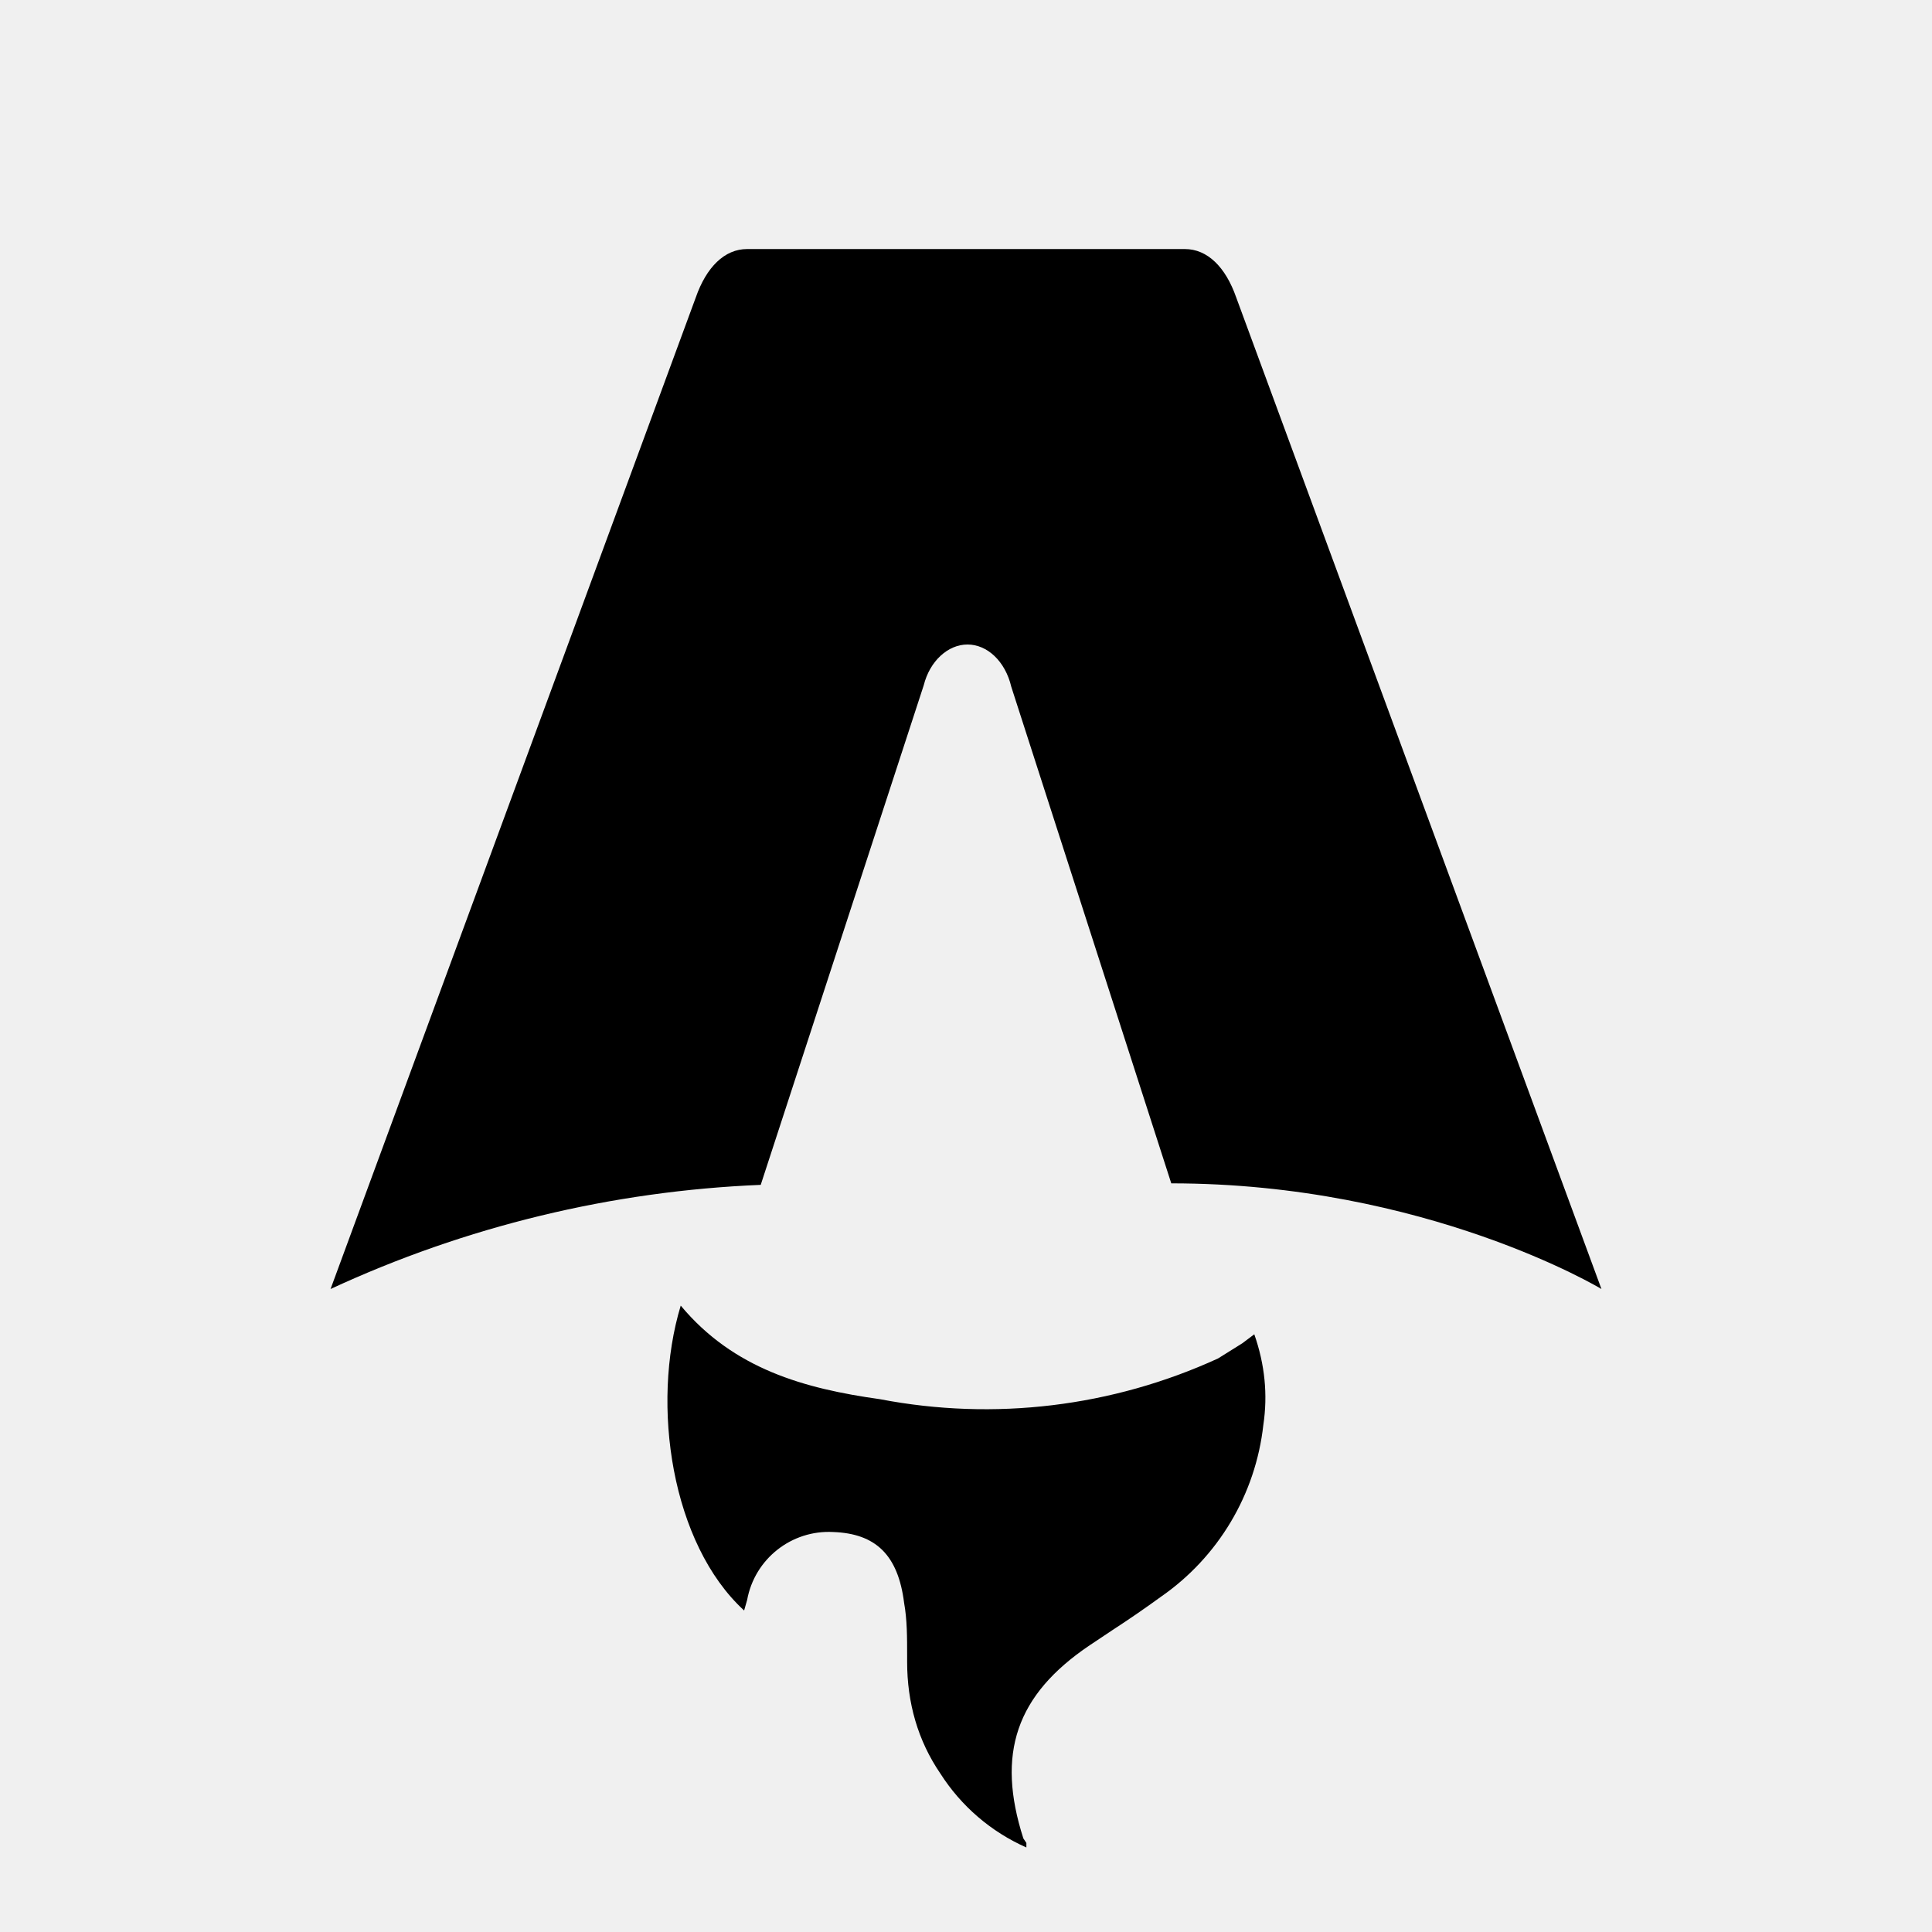
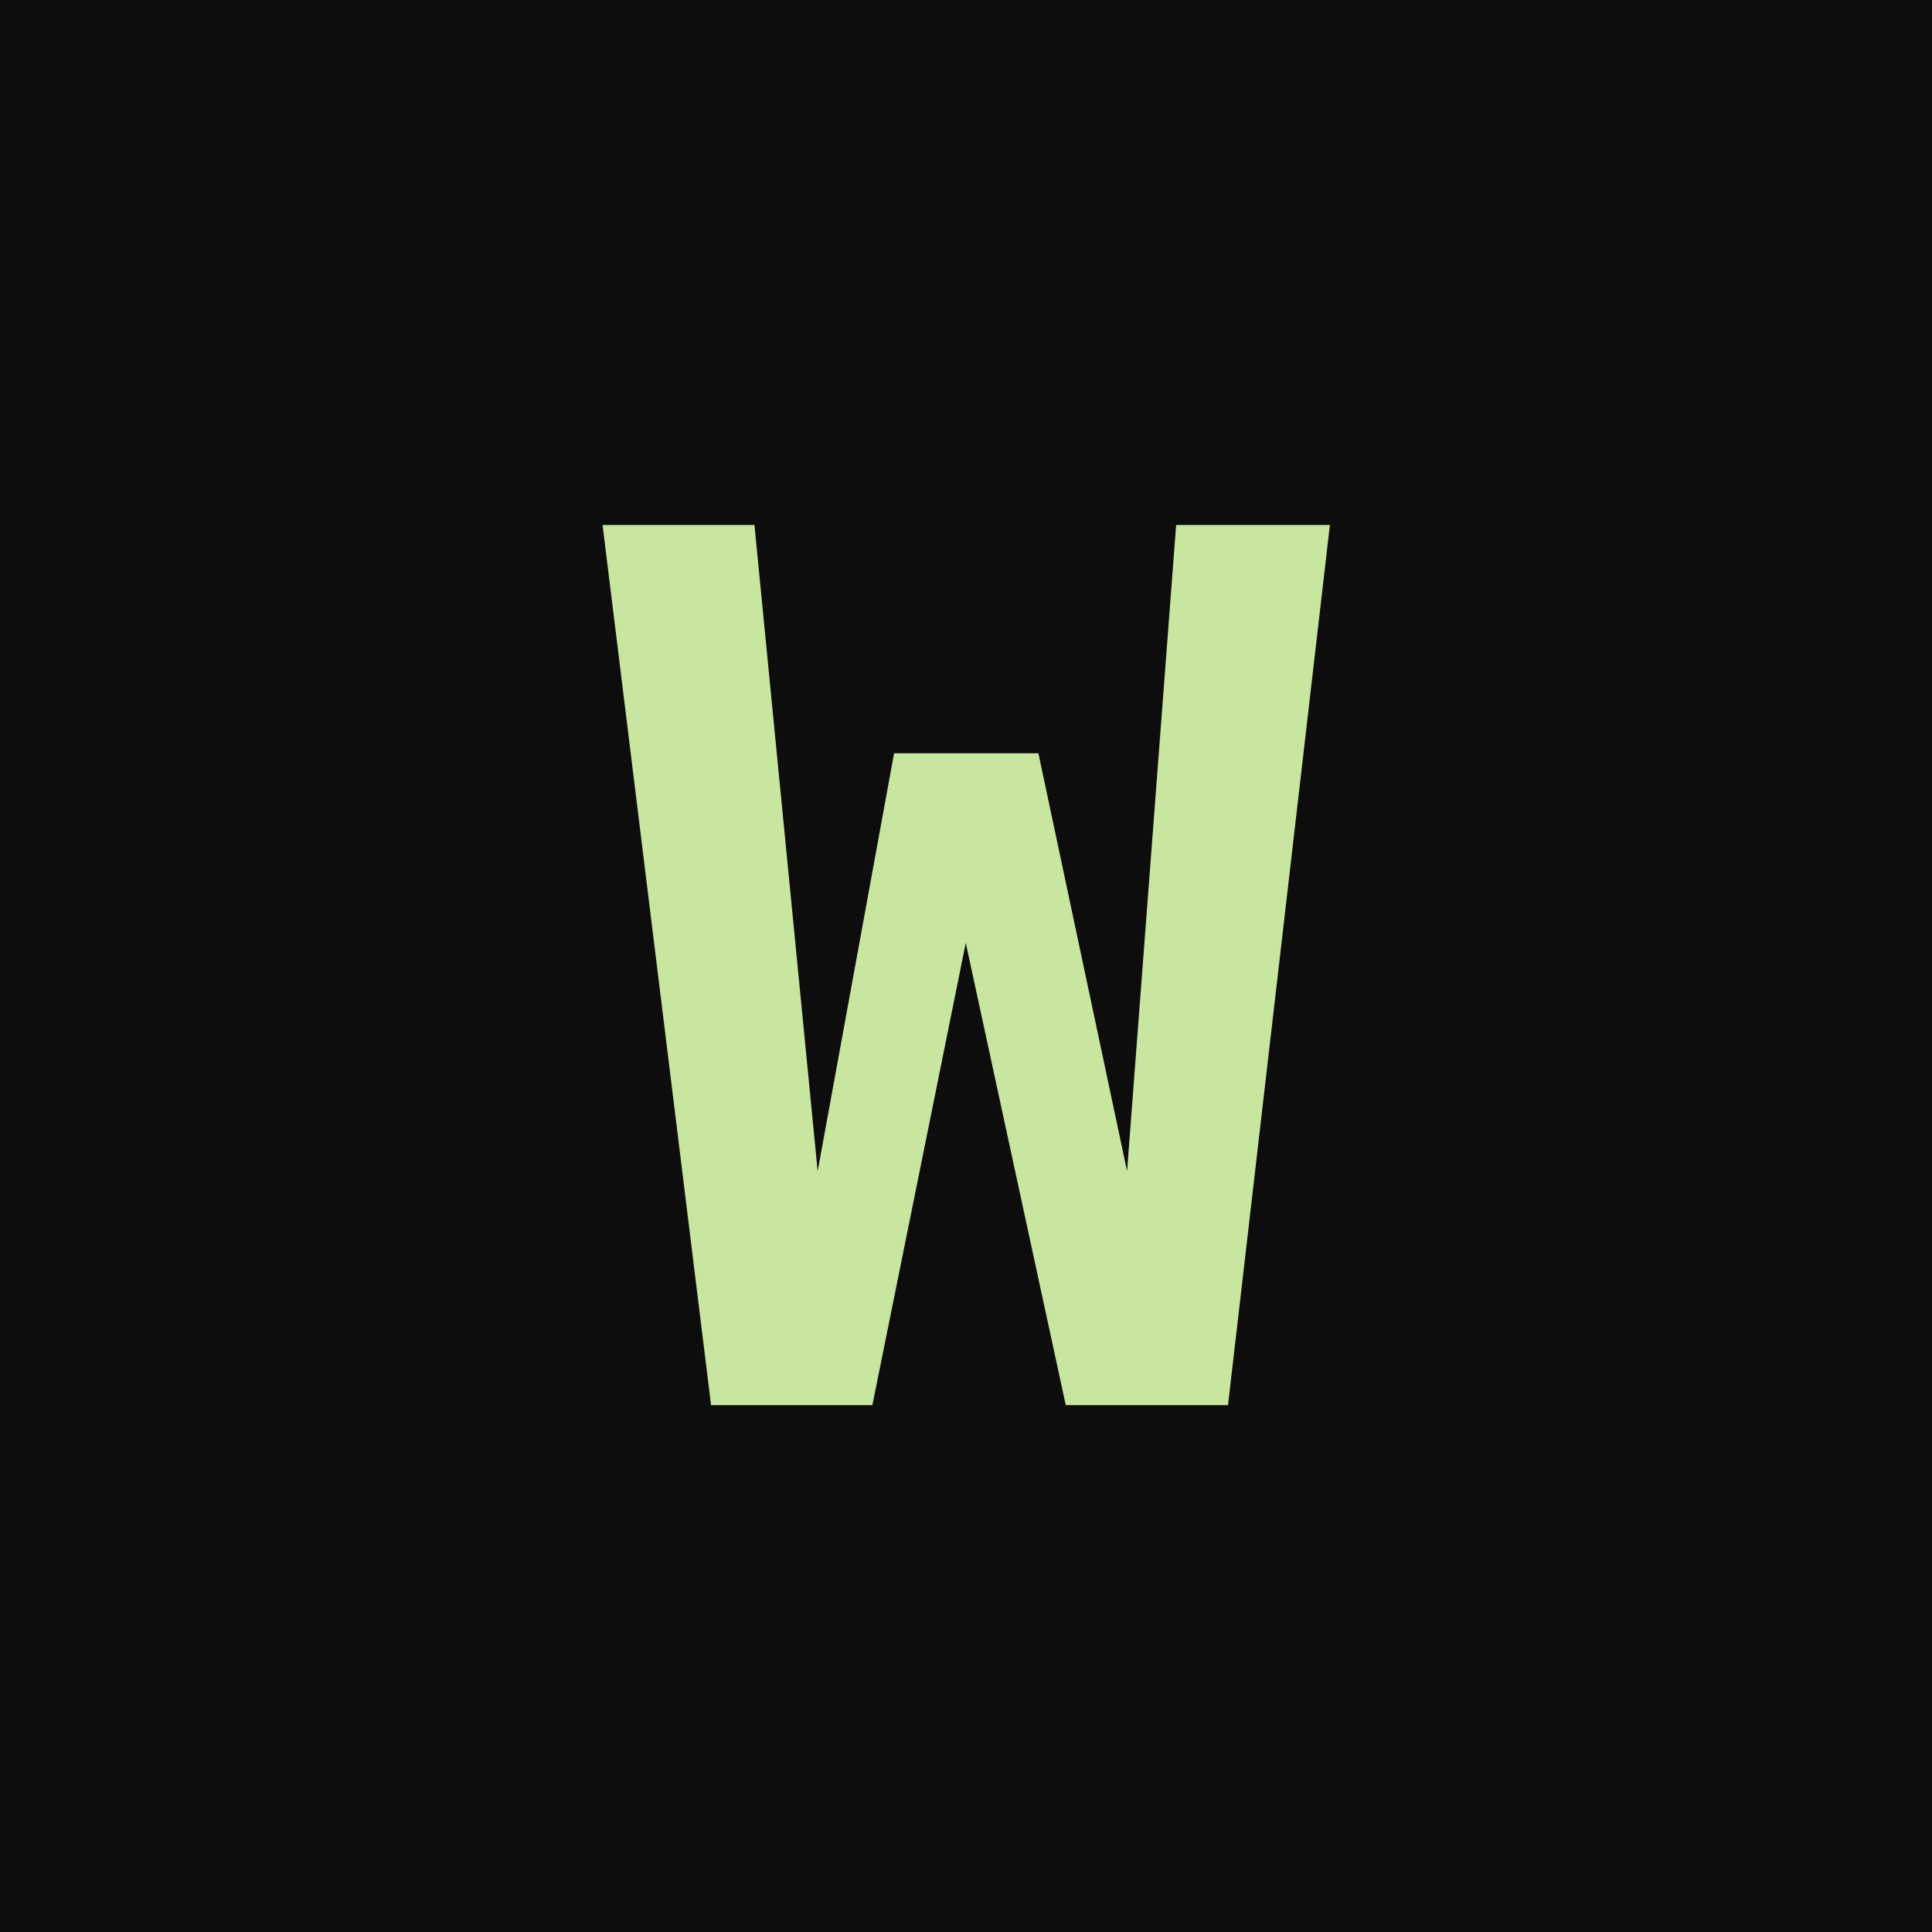
- <svg xmlns="http://www.w3.org/2000/svg" fill="none" viewBox="0 0 128 128">
-   <path d="M50.4 78.5a75.1 75.1 0 0 0-28.5 6.9l24.2-65.7c.7-2 1.9-3.2 3.4-3.2h29c1.5 0 2.7 1.2 3.4 3.2l24.2 65.7s-11.6-7-28.5-7L67 45.5c-.4-1.7-1.6-2.8-2.9-2.8-1.3 0-2.5 1.1-2.9 2.7L50.4 78.5Zm-1.1 28.2Zm-4.2-20.2c-2 6.6-.6 15.8 4.2 20.2a17.5 17.5 0 0 1 .2-.7 5.5 5.5 0 0 1 5.7-4.5c2.8.1 4.3 1.5 4.7 4.7.2 1.1.2 2.3.2 3.5v.4c0 2.7.7 5.2 2.2 7.4a13 13 0 0 0 5.7 4.9v-.3l-.2-.3c-1.8-5.6-.5-9.5 4.4-12.8l1.5-1a73 73 0 0 0 3.2-2.2 16 16 0 0 0 6.8-11.4c.3-2 .1-4-.6-6l-.8.6-1.6 1a37 37 0 0 1-22.4 2.7c-5-.7-9.7-2-13.2-6.2Z" />
-   <style>
-         path { fill: #000; }
-         @media (prefers-color-scheme: dark) {
-             path { fill: #FFF; }
-         }
-     </style>
+ <svg xmlns="http://www.w3.org/2000/svg" viewBox="0 0 32 32">
+   <rect width="32" height="32" fill="#0d0d0d" />
+   <text x="50%" y="55%" dominant-baseline="middle" text-anchor="middle" font-family="monospace" font-size="20" font-weight="bold" fill="#c8e6a0">W</text>
</svg>
